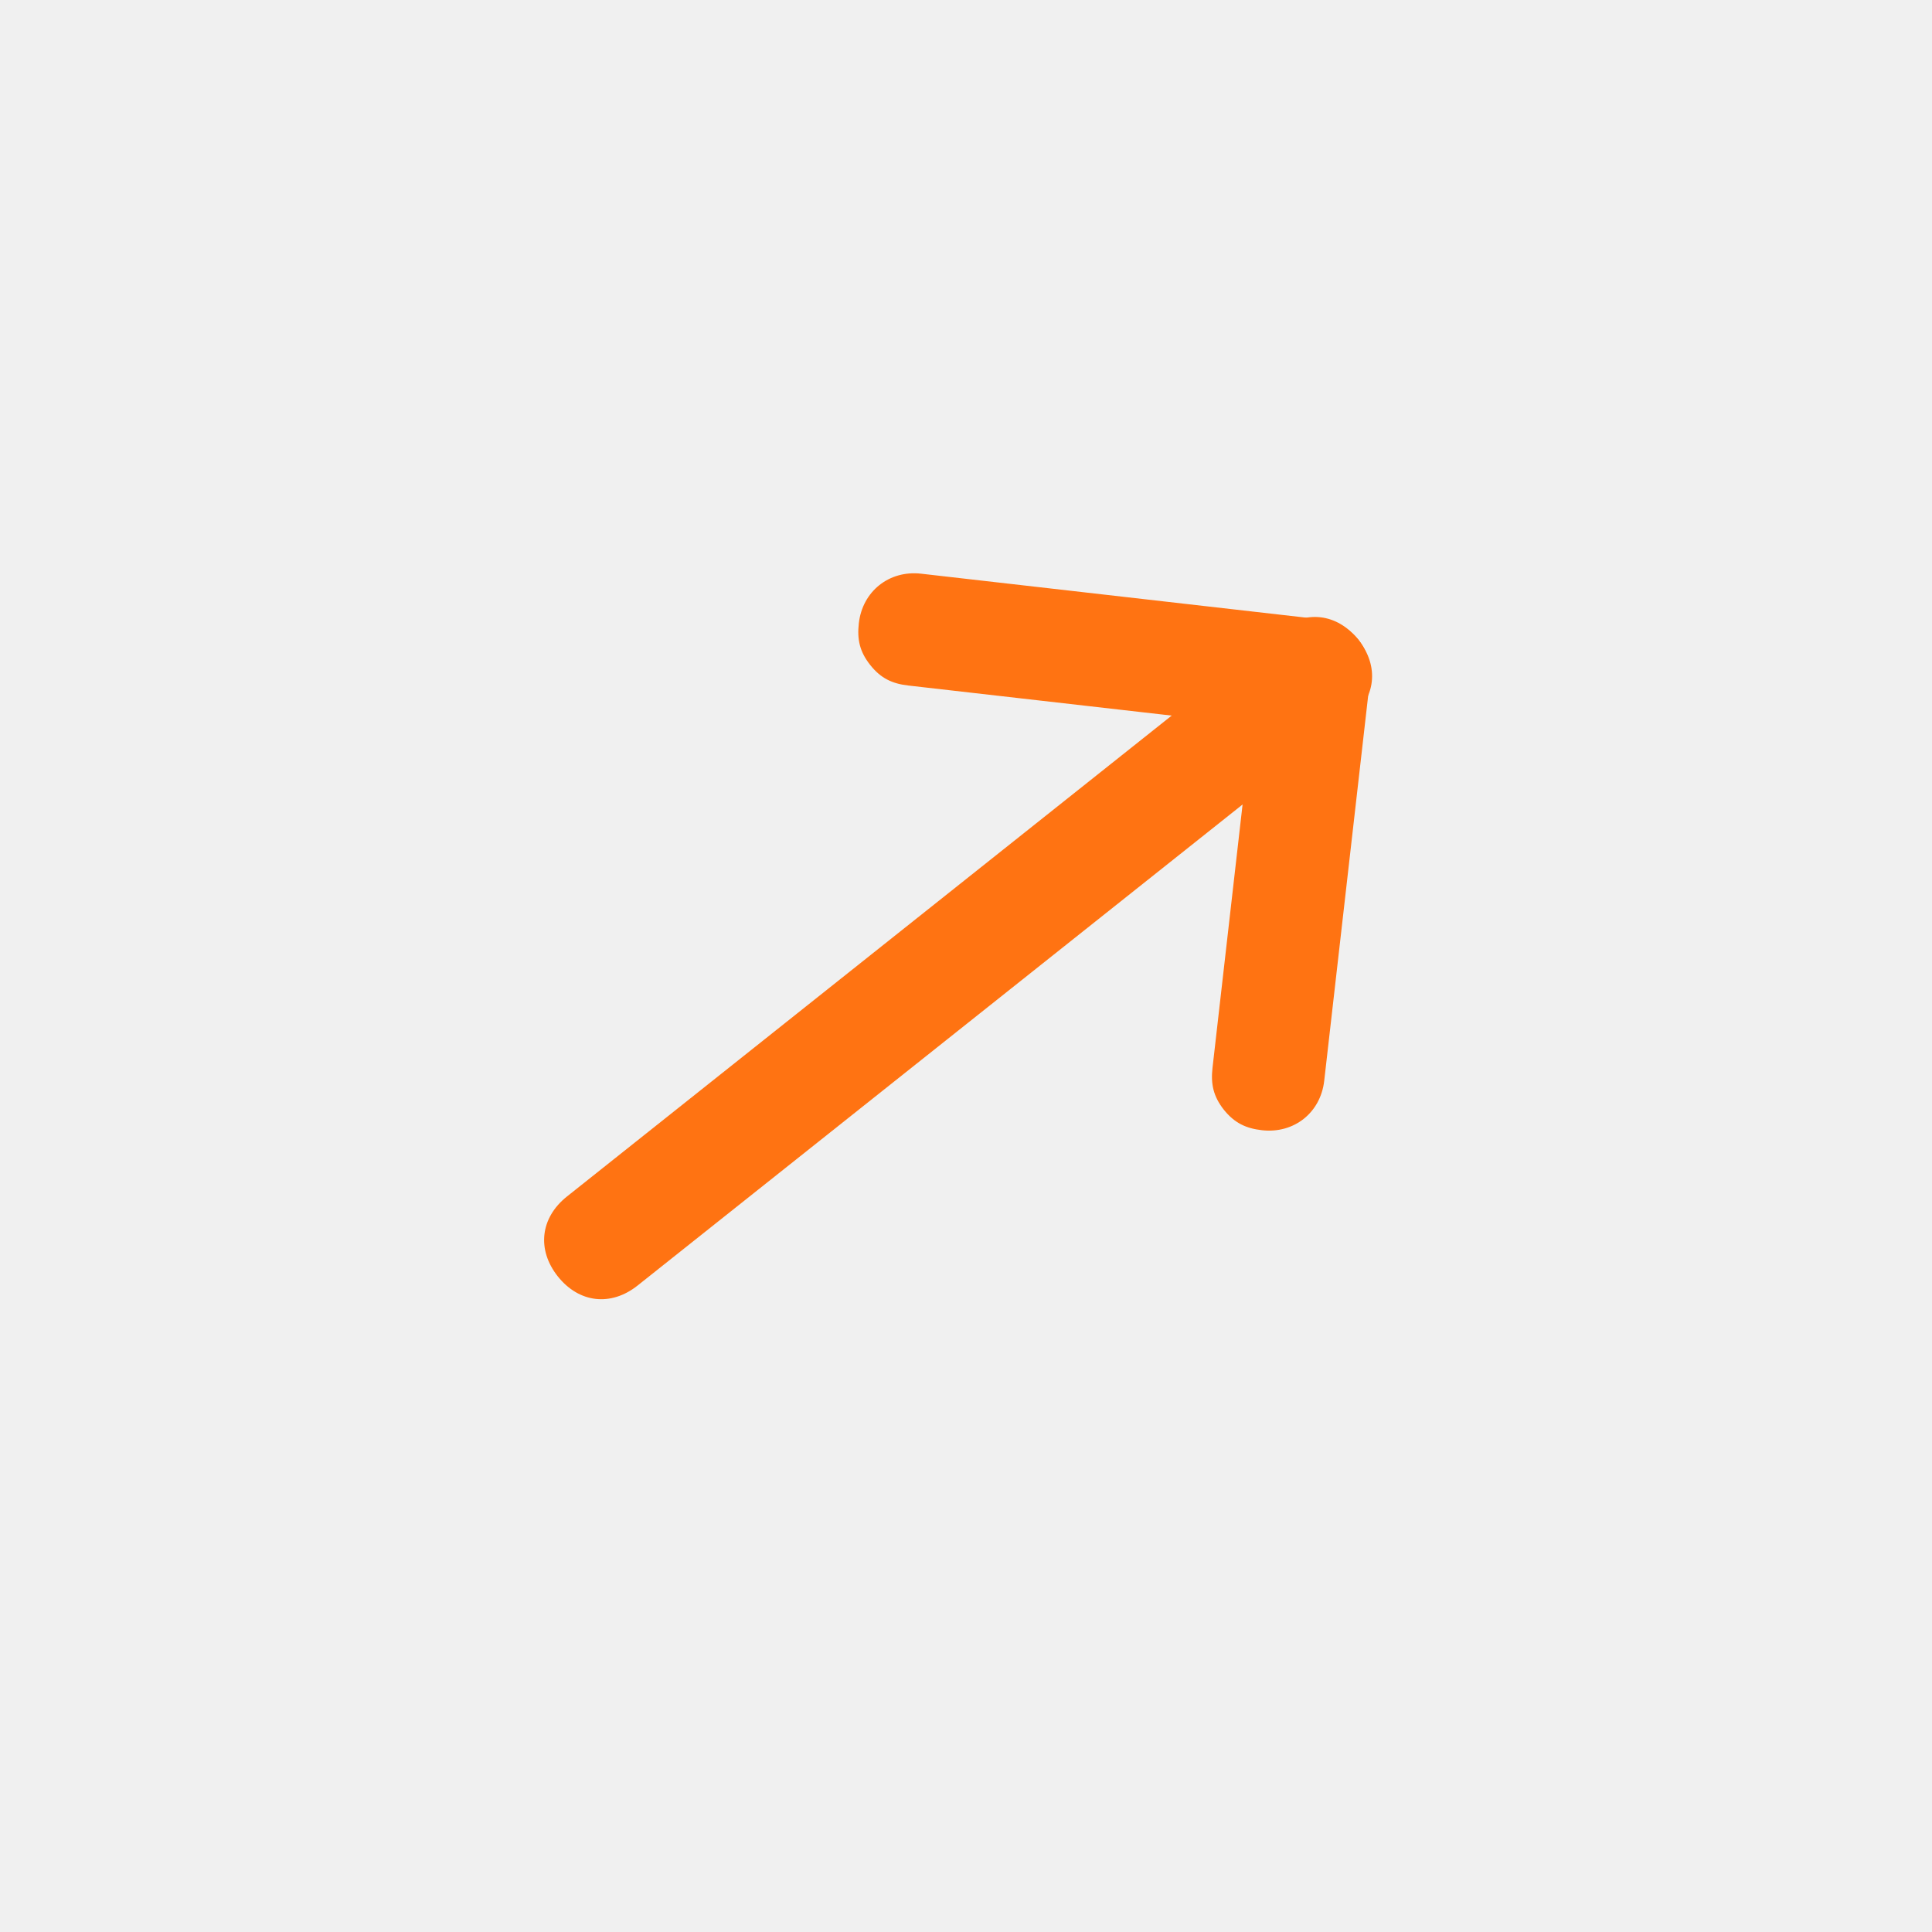
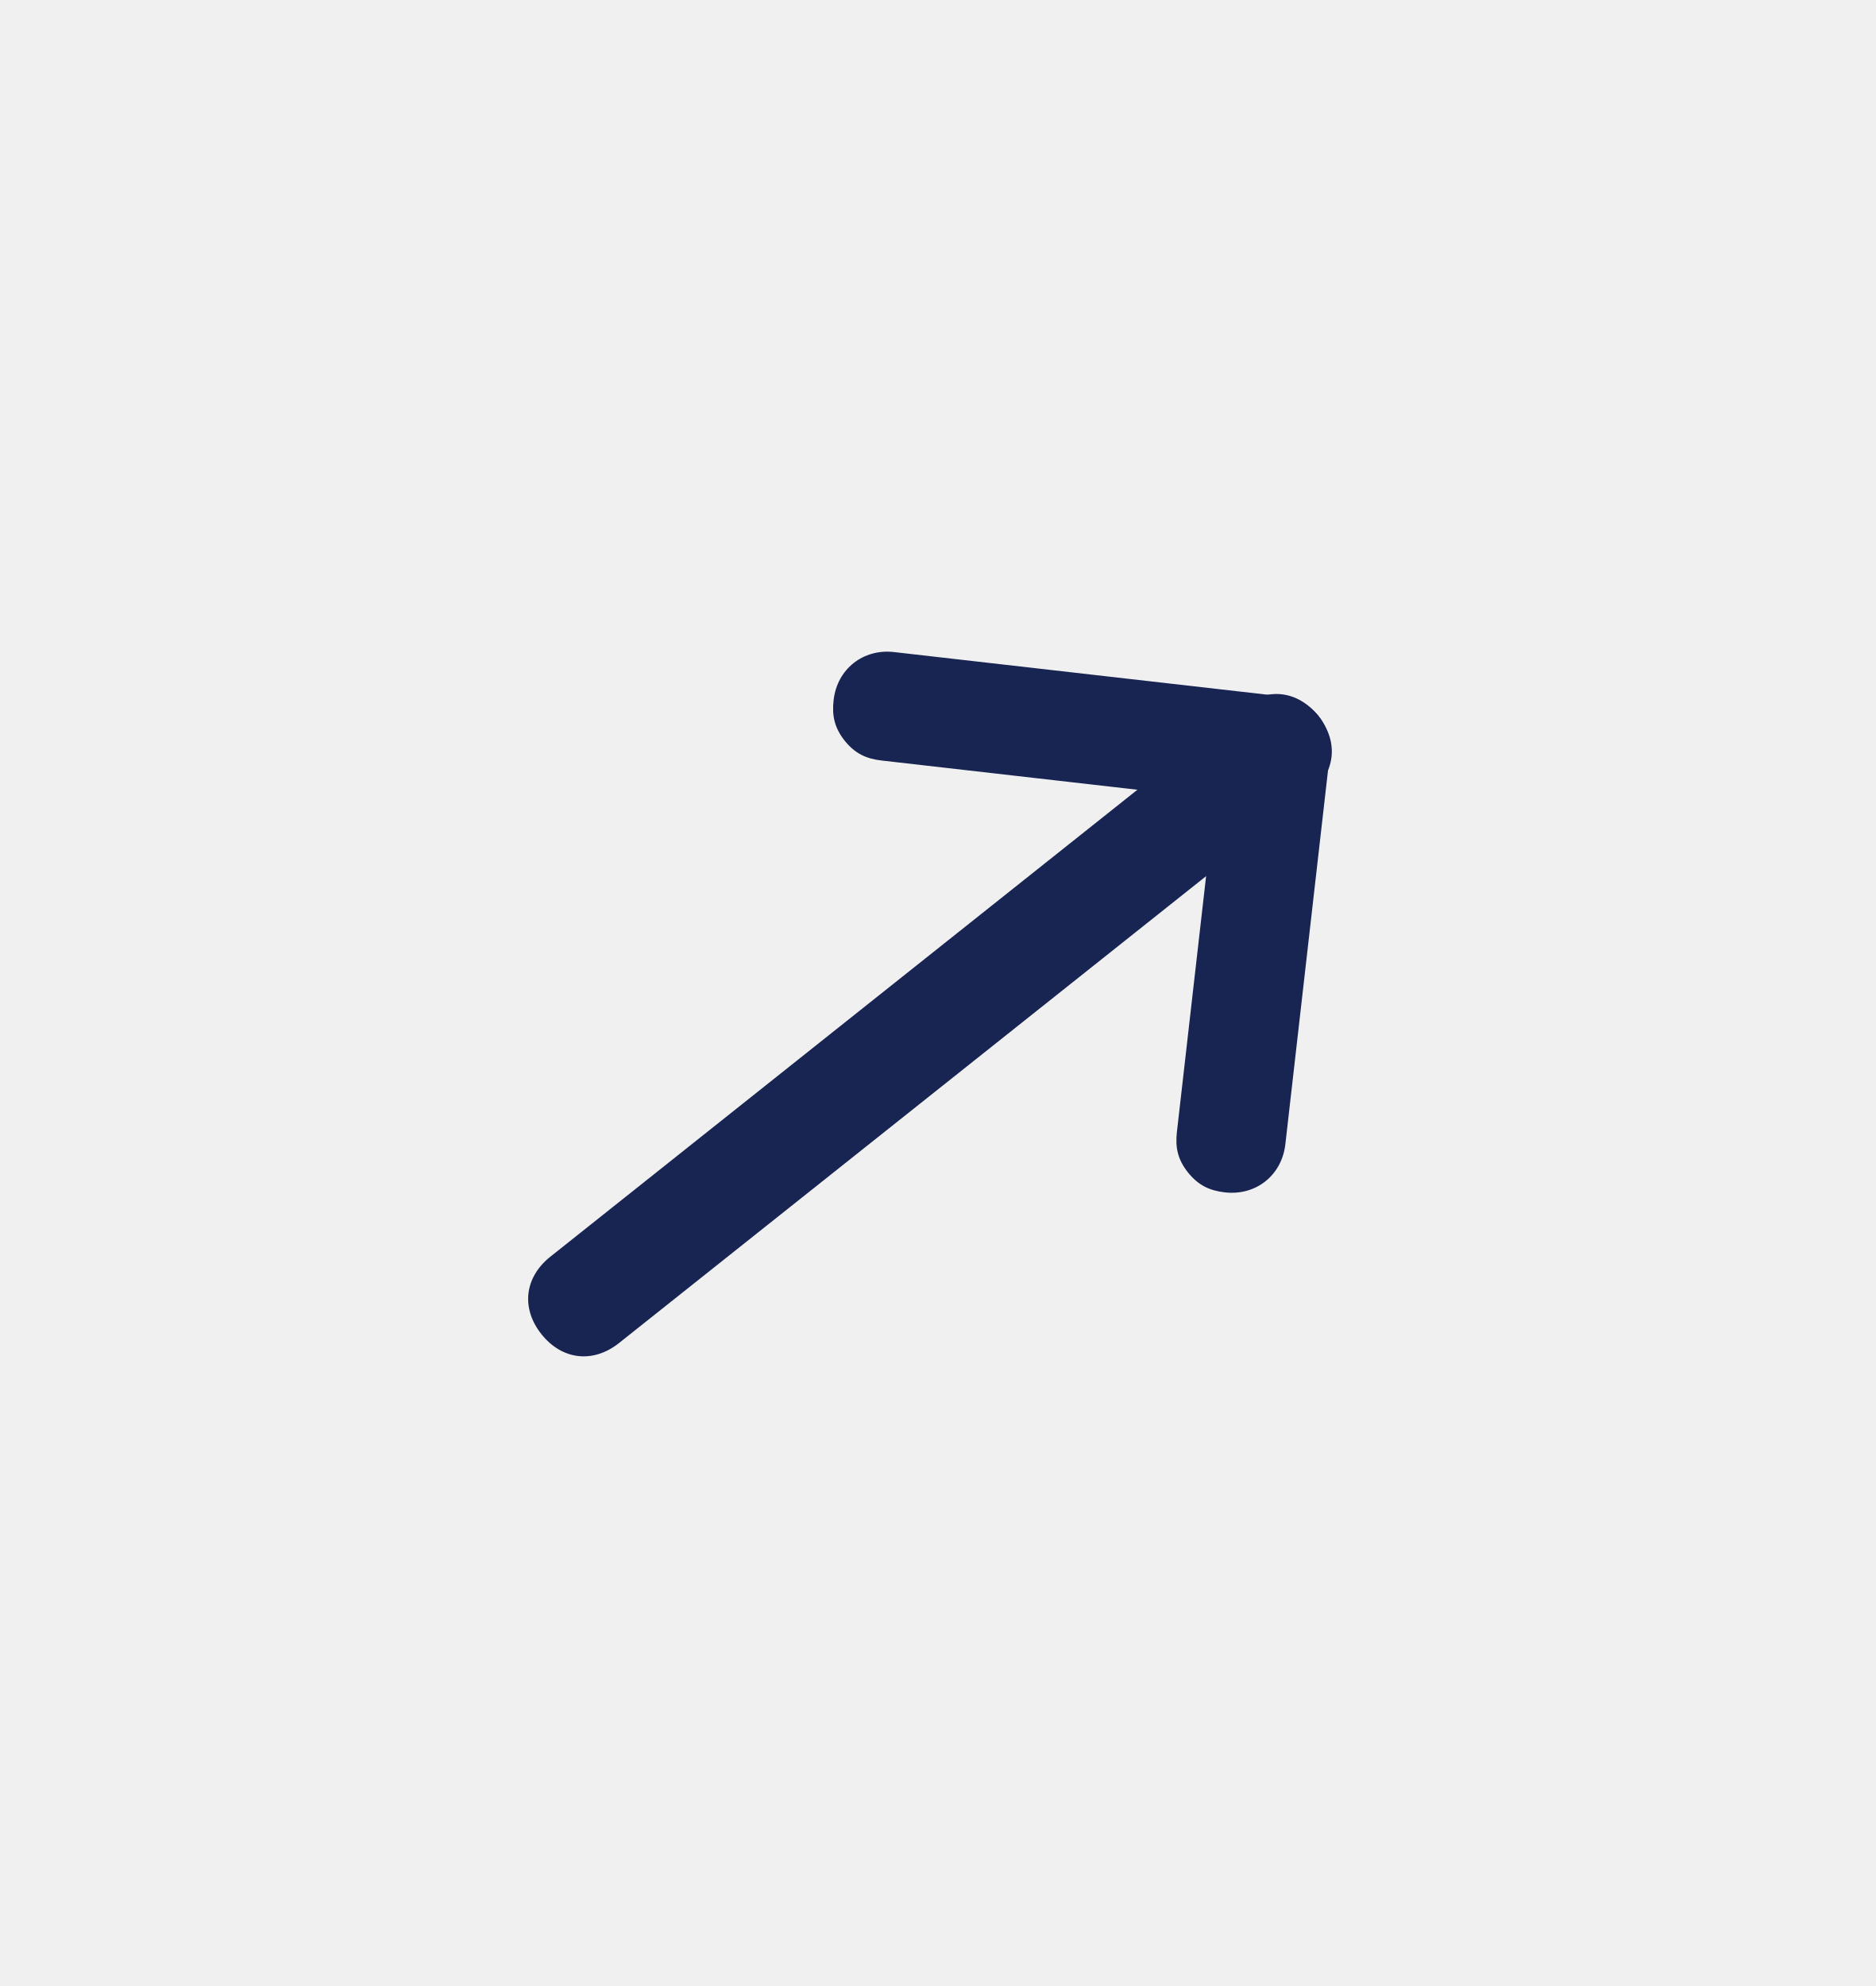
- <svg xmlns="http://www.w3.org/2000/svg" width="17" height="17" viewBox="0 0 17 17" fill="none">
-   <path d="M10.769 9.765C10.676 9.647 10.653 9.538 10.669 9.397L11.07 5.885C11.102 5.604 11.336 5.417 11.618 5.449C11.899 5.481 12.085 5.716 12.053 5.997L11.652 9.51C11.62 9.791 11.386 9.977 11.104 9.945C10.964 9.929 10.863 9.882 10.769 9.765Z" fill="#FF7312" />
-   <path d="M7.657 5.851C7.564 5.734 7.541 5.625 7.557 5.484C7.589 5.203 7.824 5.016 8.105 5.048L11.617 5.449C11.898 5.481 12.085 5.716 12.053 5.997C12.021 6.278 11.786 6.465 11.505 6.433L7.992 6.032C7.852 6.016 7.75 5.969 7.657 5.851Z" fill="#FF7312" />
-   <path d="M4.908 11.231C4.722 10.996 4.754 10.715 4.989 10.528L11.25 5.549C11.485 5.363 11.766 5.395 11.953 5.63C12.139 5.864 12.107 6.145 11.873 6.332L5.611 11.311C5.376 11.498 5.095 11.466 4.908 11.231Z" fill="#FF7312" />
+ <svg xmlns="http://www.w3.org/2000/svg" width="17" height="18" viewBox="0 0 17 18" fill="none">
+   <g clip-path="url(#clip0_7103_1107)">
+     <path d="M10.769 10.626C10.676 10.509 10.653 10.399 10.669 10.259L11.07 6.746C11.102 6.465 11.336 6.278 11.618 6.31C11.899 6.342 12.085 6.577 12.053 6.858L11.652 10.371C11.62 10.652 11.386 10.839 11.104 10.807C10.964 10.791 10.863 10.743 10.769 10.626Z" fill="#182452" />
+     <path d="M7.657 6.713C7.564 6.595 7.541 6.486 7.557 6.345C7.589 6.064 7.824 5.878 8.105 5.91L11.618 6.311C11.899 6.343 12.085 6.577 12.053 6.859C12.021 7.14 11.786 7.326 11.505 7.294L7.993 6.893C7.852 6.877 7.751 6.83 7.657 6.713Z" fill="#182452" />
+     <path d="M4.908 12.092C4.722 11.858 4.754 11.577 4.989 11.39L11.25 6.411C11.485 6.224 11.766 6.256 11.953 6.491C12.139 6.726 12.107 7.007 11.873 7.194L5.611 12.173C5.376 12.359 5.095 12.327 4.908 12.092Z" fill="#182452" />
+   </g>
+   <defs>
+     <clipPath id="clip0_7103_1107">
+       <rect width="12" height="12" fill="white" transform="translate(9.39258 0.861328) rotate(51.5097)" />
+     </clipPath>
+   </defs>
</svg>
